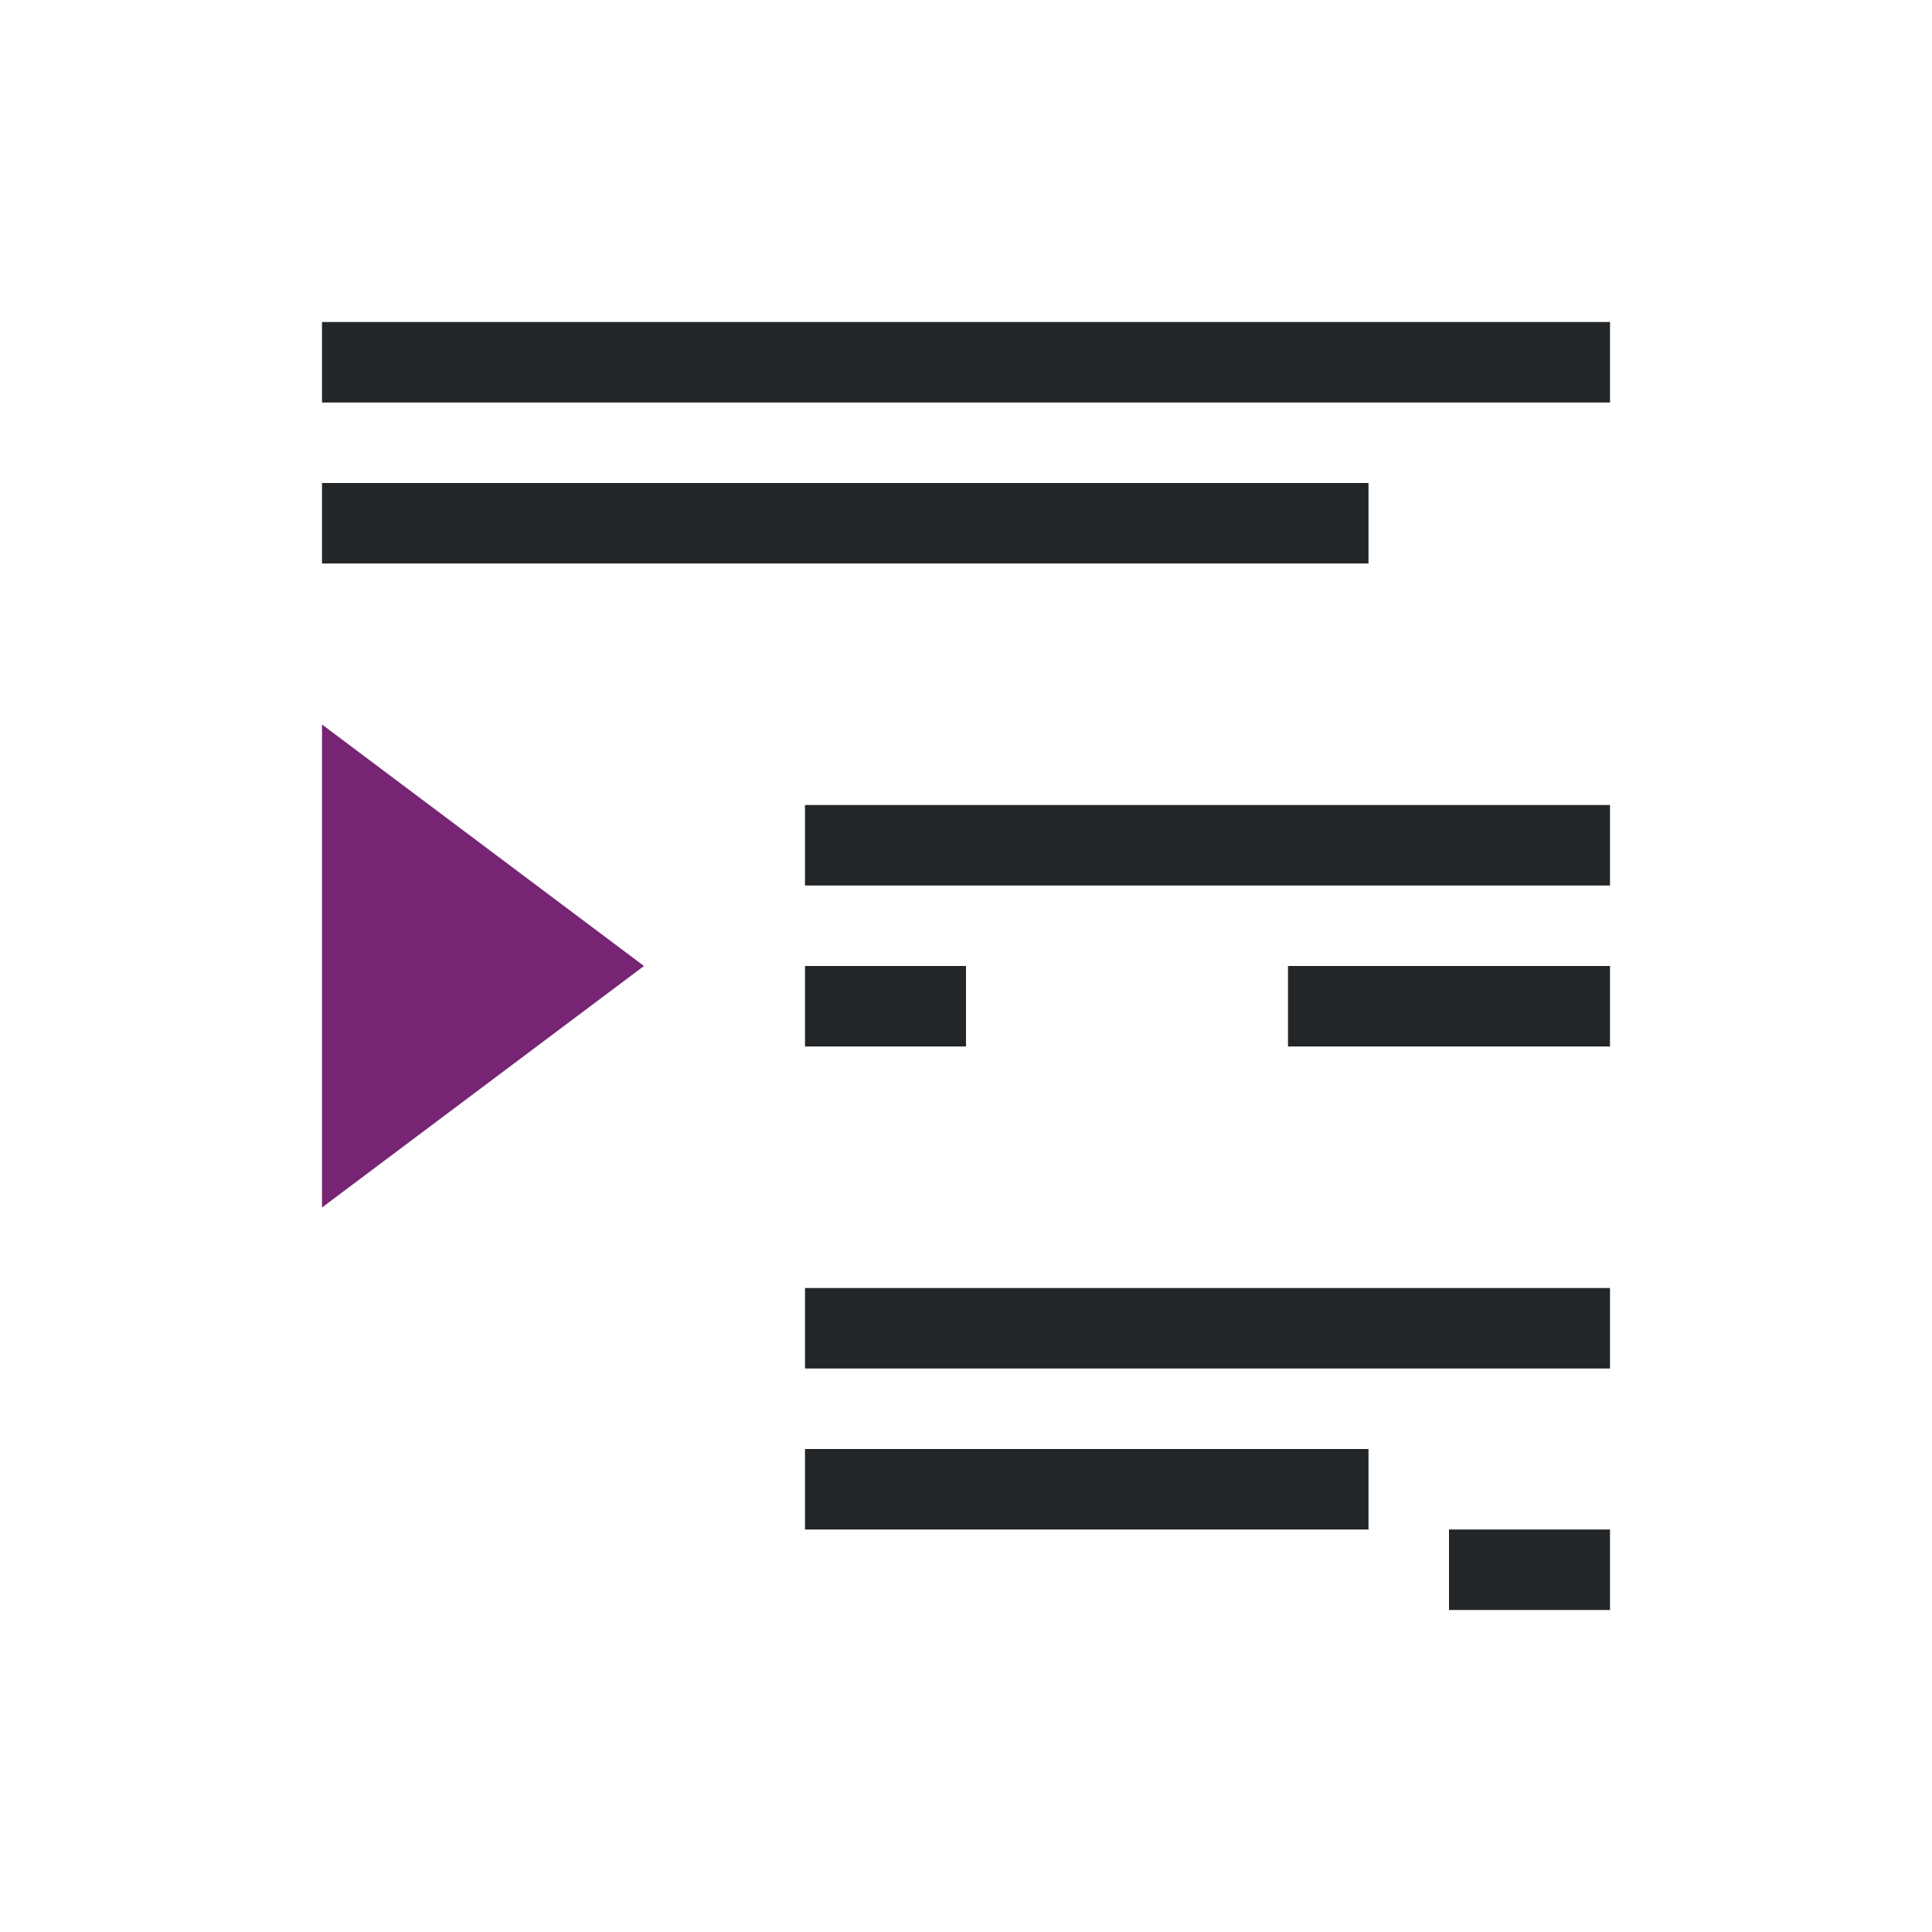
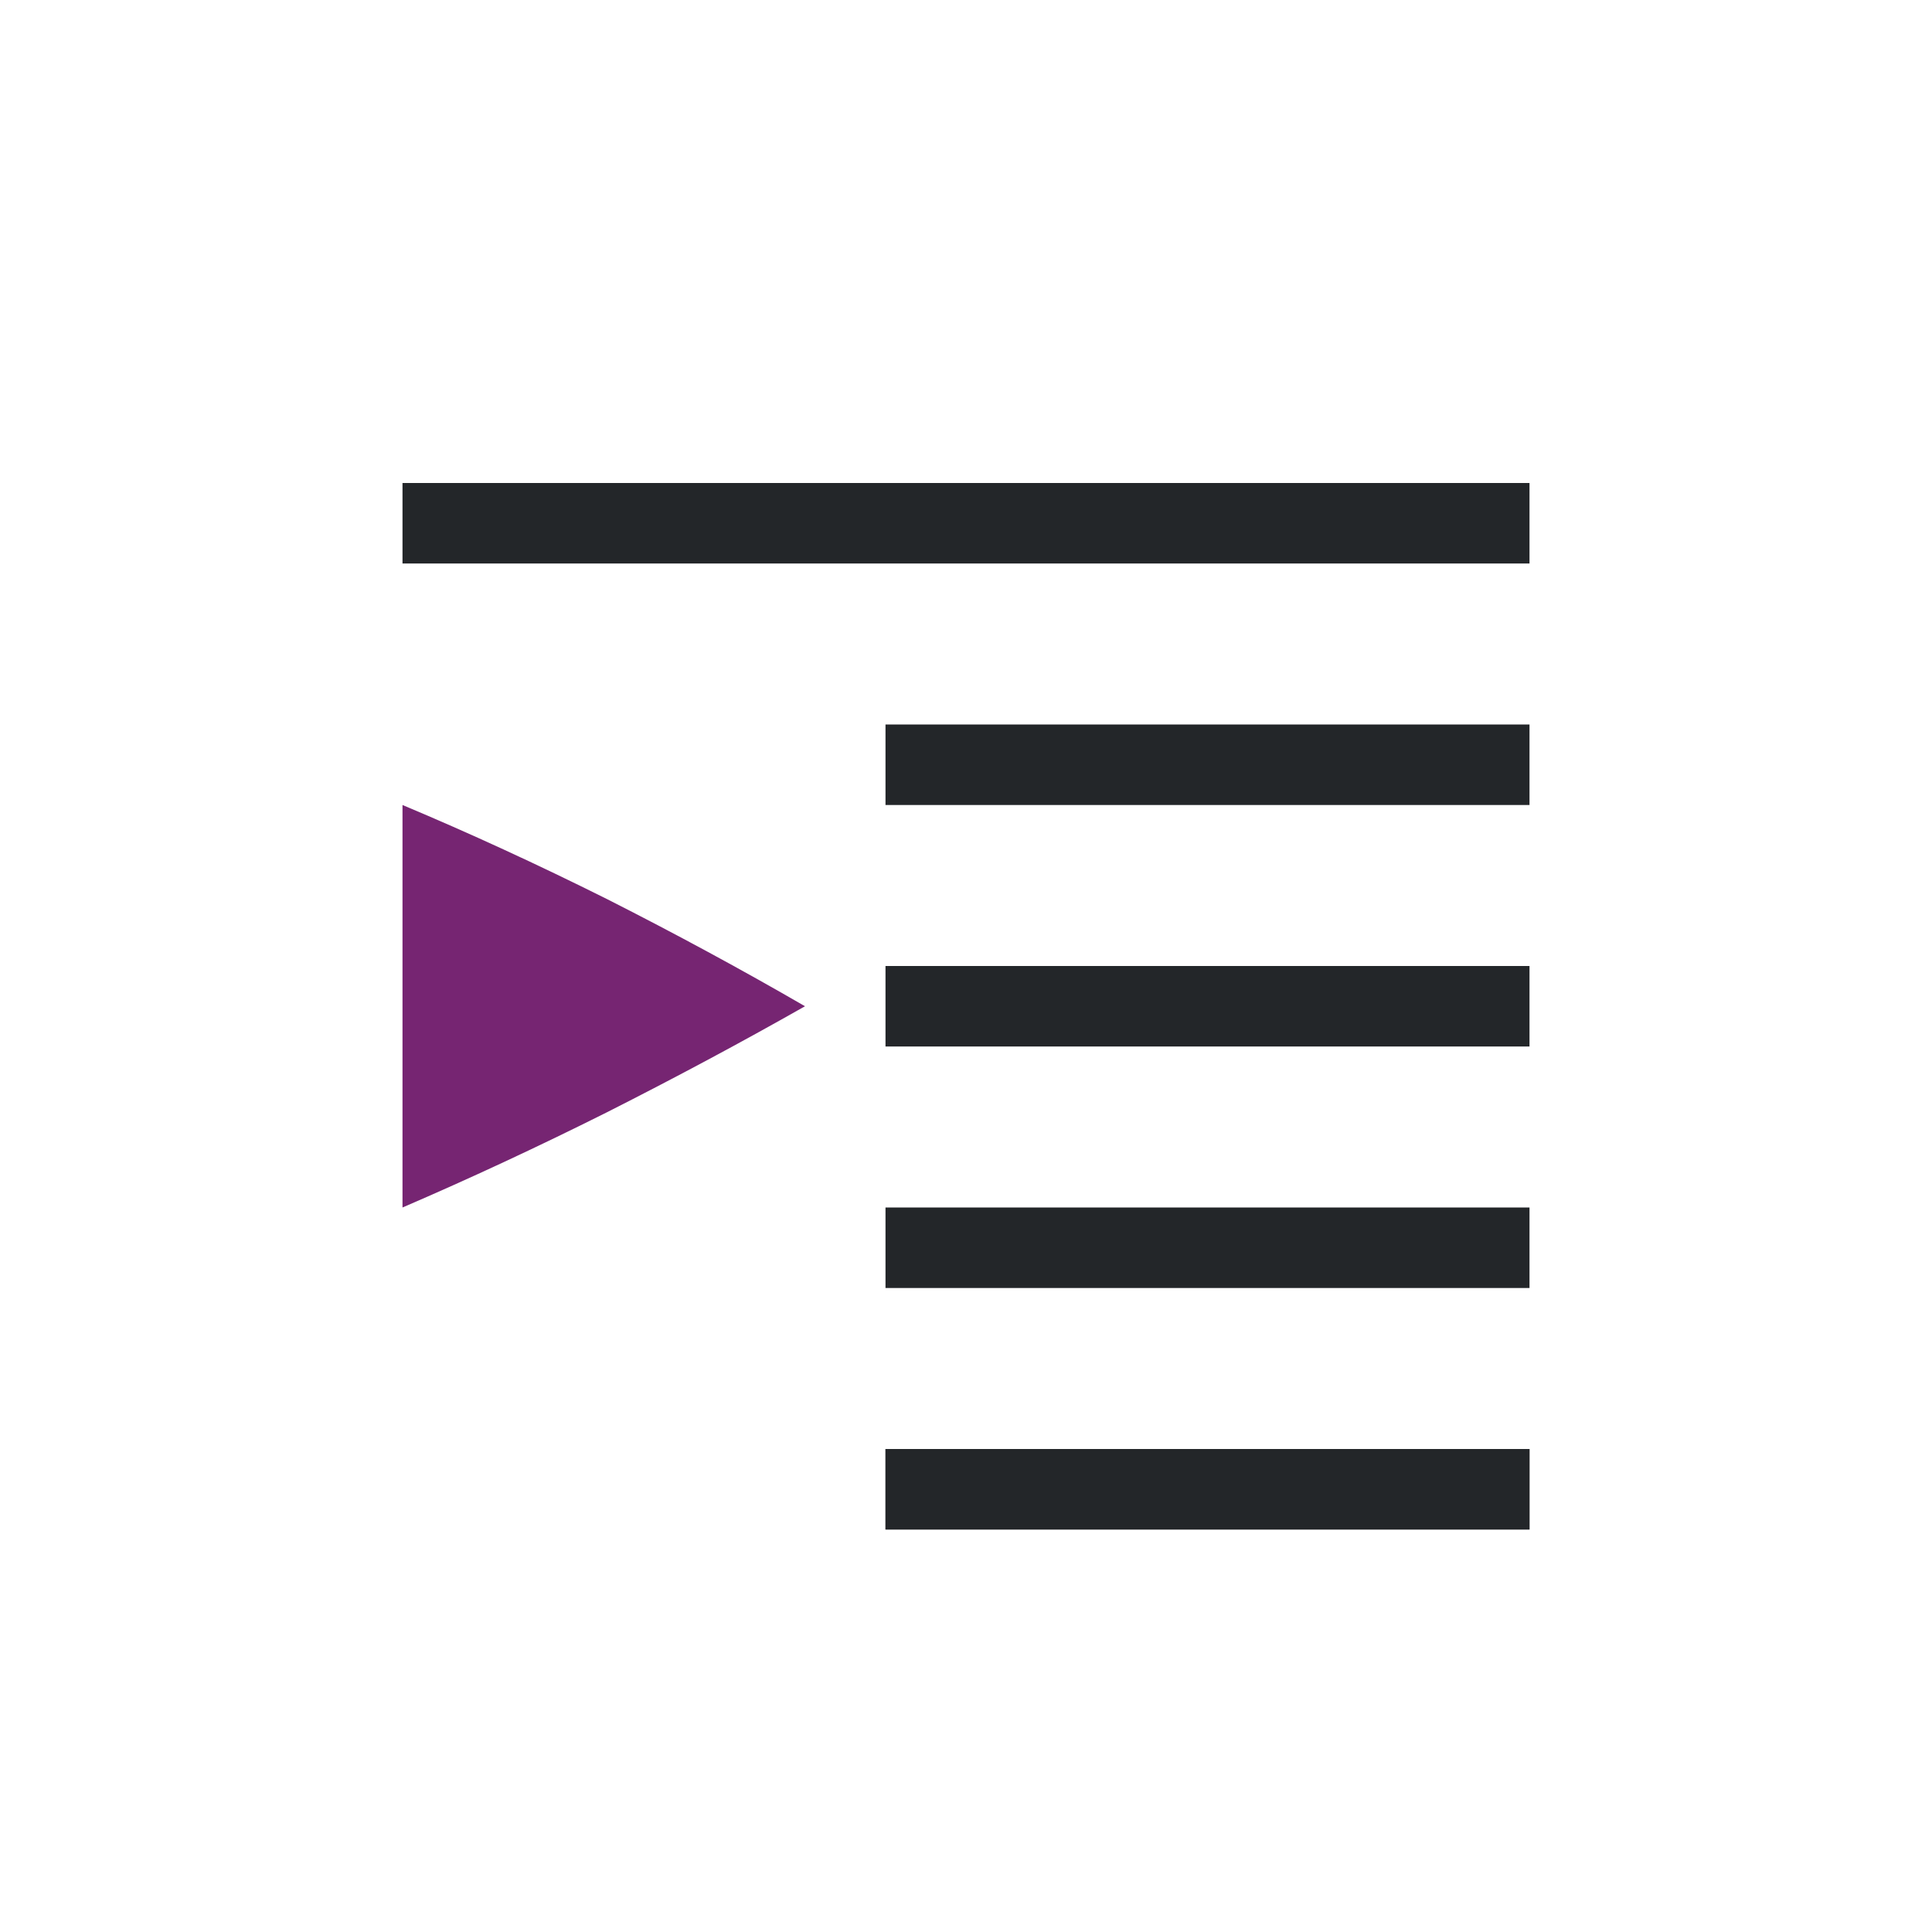
- <svg xmlns="http://www.w3.org/2000/svg" viewBox="0 0 24 24">
-   <path d="m20 4v1h-16v-1zm-3 2v1h-13v-1zm3 4v1h-10v-1zm0 2v1h-4v-1zm-8 0v1h-2v-1zm8 4v1h-10v-1zm-3 2v1h-7v-1zm3 1v1h-2v-1z" fill="#232629" />
-   <path d="m4 9 4 3-4 3z" fill="#762572" />
+ <svg xmlns="http://www.w3.org/2000/svg" viewBox="0 0 24 24" version="1.1" id="svg6">
+   <defs id="defs10" />
+   <rect id="rect2" overflow="visible" y="6" x="5" width="14" style="color:#bebebe;overflow:visible;fill:#232629;fill-opacity:1;marker:none" height="1" />
+   <rect id="rect4" overflow="visible" y="9" x="11" width="8" style="color:#bebebe;overflow:visible;fill:#232629;fill-opacity:1;stroke-width:0.894;marker:none" height="1" />
+   <rect id="rect6" overflow="visible" y="15" x="11" width="8" style="color:#bebebe;overflow:visible;fill:#232629;fill-opacity:1;stroke-width:0.894;marker:none" height="1" />
+   <rect id="rect8" overflow="visible" y="18" x="11" width="8" style="color:#bebebe;overflow:visible;fill:#232629;fill-opacity:1;stroke-width:0.756;marker:none" height="1" />
+   <rect id="rect10" overflow="visible" y="12" x="11" width="8" style="color:#bebebe;overflow:visible;fill:#232629;fill-opacity:1;stroke-width:0.756;marker:none" height="1" />
+   <path id="path12" overflow="visible" style="color:#000000;overflow:visible;fill:#762572;fill-opacity:1;stroke-width:1.045;marker:none" d="m 5,15 v -5 c 0.83,0.348 1.675,0.737 2.535,1.166 C 8.386,11.597 9.209,12.042 10,12.5 9.209,12.949 8.386,13.389 7.534,13.82 6.675,14.25 5.829,14.643 5,15 Z" />
+   <rect height="1" style="color:#bebebe;overflow:visible;fill:#232629;fill-opacity:1;stroke-width:0.756;marker:none" width="8" x="11" y="18" overflow="visible" id="rect840" />
</svg>
